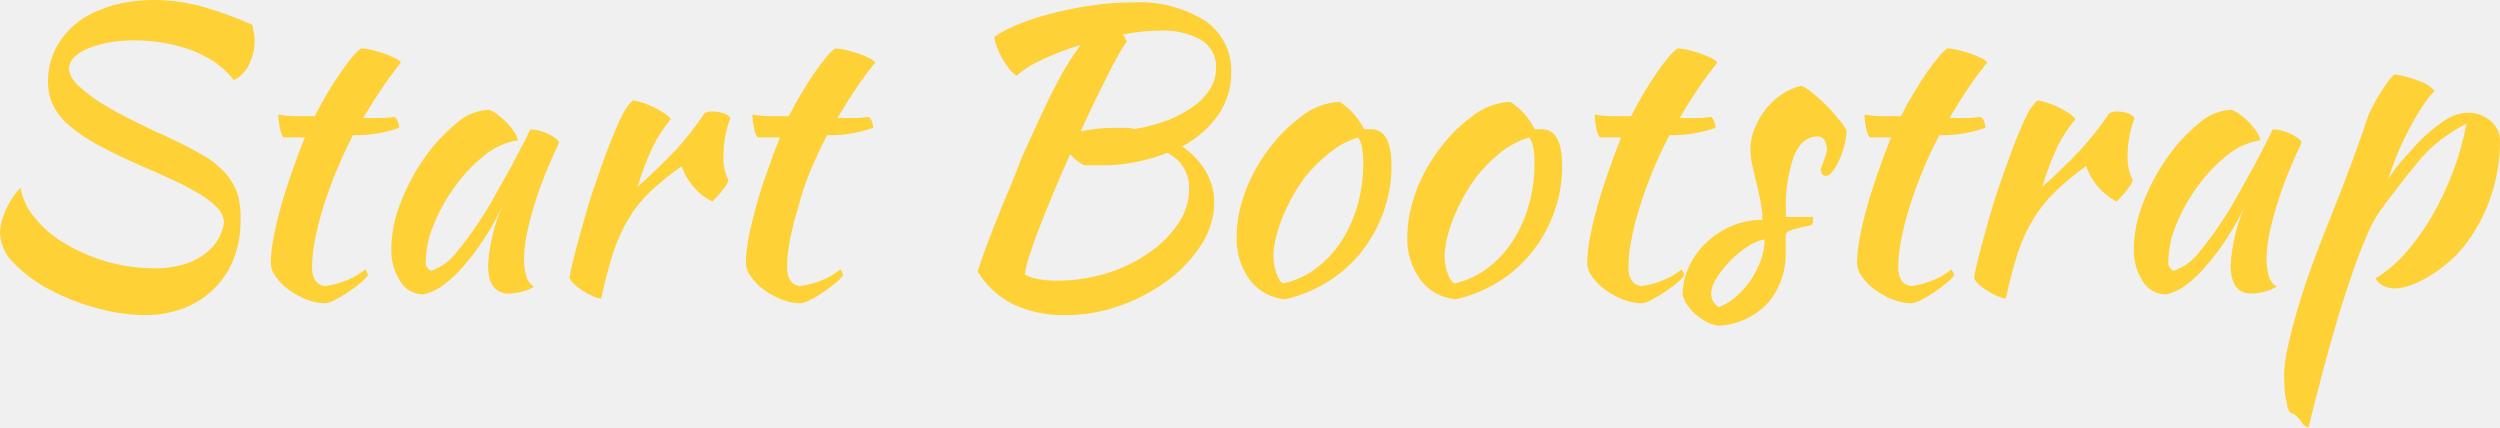
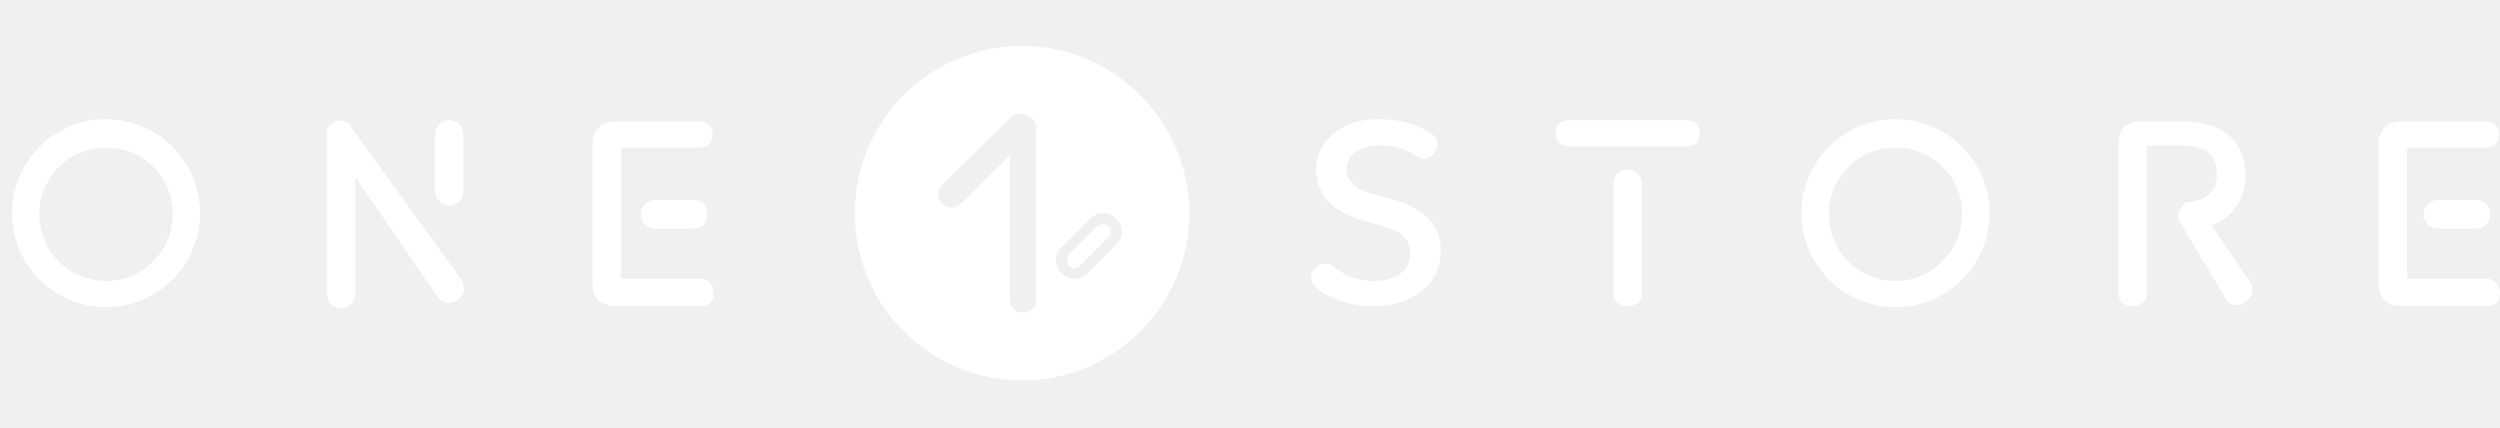
- <svg xmlns="http://www.w3.org/2000/svg" viewBox="0 0 228.66 39.08">
-   <style>.cls-1{fill:#fed136;}</style>
-   <path class="cls-1" d="M23.08,15.17c.07.4.13.68.16.83a2.66,2.66,0,0,1,.05.62,4.76,4.76,0,0,1-.51,2.18,3,3,0,0,1-1.4,1.43,7.12,7.12,0,0,0-1.73-1.64,10.8,10.8,0,0,0-2.25-1.14,14.23,14.23,0,0,0-2.53-.65,16,16,0,0,0-2.55-.21,13,13,0,0,0-2.32.19,9.91,9.91,0,0,0-1.91.53,3.79,3.79,0,0,0-1.31.83,1.61,1.61,0,0,0-.48,1.14,2.73,2.73,0,0,0,1,1.57,12.76,12.76,0,0,0,2.09,1.56c.82.51,1.74,1,2.74,1.5s2,1,3,1.42c1.2.57,2.24,1.09,3.11,1.58a9.31,9.31,0,0,1,2.16,1.59,5.83,5.83,0,0,1,1.28,2A7.5,7.5,0,0,1,22,33.12a9.43,9.43,0,0,1-.6,3.38,7.84,7.84,0,0,1-1.75,2.74,8.21,8.21,0,0,1-2.78,1.83,9.85,9.85,0,0,1-3.65.65A17,17,0,0,1,9,41.12a20,20,0,0,1-4.3-1.65,12.61,12.61,0,0,1-3.33-2.4A4.09,4.09,0,0,1,0,34.18a5.48,5.48,0,0,1,.41-1.8,7.5,7.5,0,0,1,1.47-2.31A5.49,5.49,0,0,0,3,32.59a10.14,10.14,0,0,0,3.13,2.69,15.79,15.79,0,0,0,4,1.65,16.23,16.23,0,0,0,3.87.51,8.83,8.83,0,0,0,3.23-.5,5.89,5.89,0,0,0,1.94-1.18,3.94,3.94,0,0,0,1-1.4,4,4,0,0,0,.32-1.13,2.14,2.14,0,0,0-.65-1.37,7.65,7.65,0,0,0-1.67-1.27c-.69-.41-1.5-.83-2.42-1.26s-1.88-.85-2.87-1.27c-1.48-.66-2.77-1.28-3.84-1.86a14.83,14.83,0,0,1-2.65-1.77,5.88,5.88,0,0,1-1.53-1.9,5.1,5.1,0,0,1-.47-2.26,6.57,6.57,0,0,1,1.2-3.75A7.41,7.41,0,0,1,9.1,13.83a10,10,0,0,1,2.42-.71,15.83,15.83,0,0,1,2.53-.22,16.76,16.76,0,0,1,4.57.64A34.29,34.29,0,0,1,23.08,15.17Z" transform="translate(0 -12.9)" />
-   <path class="cls-1" d="M25.92,25.47a2.16,2.16,0,0,1-.32-.9,5.75,5.75,0,0,1-.15-1.19,11.13,11.13,0,0,0,1.77.15h1.56c.36-.7.74-1.4,1.15-2.09s.82-1.32,1.21-1.89a17.57,17.57,0,0,1,1.09-1.45,4.35,4.35,0,0,1,.8-.77,4.29,4.29,0,0,1,.9.12c.37.09.74.19,1.12.32s.72.27,1,.41a1.89,1.89,0,0,1,.63.42c-.71.9-1.31,1.72-1.82,2.48s-1.06,1.64-1.65,2.62h1.44a10.58,10.58,0,0,0,1.47-.1,1.28,1.28,0,0,1,.28.44,1.5,1.5,0,0,1,.11.55,11.71,11.71,0,0,1-4.22.67c-.59,1.14-1.11,2.27-1.57,3.39s-.85,2.21-1.17,3.25a26.36,26.36,0,0,0-.74,2.94,13.17,13.17,0,0,0-.27,2.49q0,1.56,1.17,1.74a8.46,8.46,0,0,0,2-.53,6.68,6.68,0,0,0,1.7-1,1.42,1.42,0,0,1,.24.54,3.7,3.7,0,0,1-.72.73,12.51,12.51,0,0,1-1.12.83,10.47,10.47,0,0,1-1.17.69,3,3,0,0,1-.85.31,4.85,4.85,0,0,1-1.77-.35,7.38,7.38,0,0,1-1.61-.89,4.93,4.93,0,0,1-1.18-1.19,2.19,2.19,0,0,1-.46-1.29,11.94,11.94,0,0,1,.23-2.14c.15-.87.37-1.8.65-2.82s.62-2.08,1-3.19.79-2.21,1.24-3.3Z" transform="translate(0 -12.9)" />
-   <path class="cls-1" d="M48.5,24.73a3.45,3.45,0,0,1,.83.12,4.92,4.92,0,0,1,.87.32,3.48,3.48,0,0,1,.65.41q.27.21.27.39c-.47,1-.91,2-1.31,3s-.74,2-1,2.89a24.37,24.37,0,0,0-.65,2.58,11.63,11.63,0,0,0-.23,2.09,5.4,5.4,0,0,0,.21,1.64,1.58,1.58,0,0,0,.71.94,3.64,3.64,0,0,1-1.1.46,4.72,4.72,0,0,1-1.2.18c-1.28,0-1.91-.87-1.91-2.62A16.45,16.45,0,0,1,46,31.6a21.14,21.14,0,0,1-1.63,3,22.3,22.3,0,0,1-1.87,2.52A11.21,11.21,0,0,1,40.52,39a4.79,4.79,0,0,1-1.79.83,2.46,2.46,0,0,1-2.12-1.2,5.2,5.2,0,0,1-.82-3,11.6,11.6,0,0,1,.85-4.19,18.86,18.86,0,0,1,2.18-4.09,15.66,15.66,0,0,1,2.88-3.14,4.81,4.81,0,0,1,3-1.27,2.89,2.89,0,0,1,.8.43,6.43,6.43,0,0,1,.85.74,5.91,5.91,0,0,1,.69.86,2,2,0,0,1,.32.76A6.31,6.31,0,0,0,44.45,27a14.3,14.3,0,0,0-2.73,2.81,16.49,16.49,0,0,0-2,3.51,9.17,9.17,0,0,0-.78,3.5.8.8,0,0,0,.5.85,5,5,0,0,0,2.37-1.76,33.44,33.44,0,0,0,3.26-4.76l.79-1.41c.3-.52.6-1.07.91-1.63l.9-1.72C48,25.83,48.24,25.27,48.5,24.73Z" transform="translate(0 -12.9)" />
-   <path class="cls-1" d="M52.08,38.32c.11-.68.32-1.58.62-2.7s.64-2.32,1-3.58.83-2.53,1.27-3.81.89-2.42,1.31-3.43a17,17,0,0,1,.82-1.72,4.49,4.49,0,0,1,.78-1,5.82,5.82,0,0,1,1,.25,7.17,7.17,0,0,1,1,.42,10.06,10.06,0,0,1,.89.51,3,3,0,0,1,.6.52,12.47,12.47,0,0,0-1.68,2.58A26.67,26.67,0,0,0,58.31,30q1.9-1.7,3.38-3.26a26,26,0,0,0,2.74-3.47,1.24,1.24,0,0,1,.74-.17,2.8,2.8,0,0,1,1,.16,1.13,1.13,0,0,1,.64.44,9.39,9.39,0,0,0-.64,3.36,4.67,4.67,0,0,0,.46,2.34,2.52,2.52,0,0,1-.48.81,9.48,9.48,0,0,1-1,1.13A5.64,5.64,0,0,1,63.44,30a5.85,5.85,0,0,1-1.1-1.89,25,25,0,0,0-2.83,2.28,11.89,11.89,0,0,0-2,2.48A15.33,15.33,0,0,0,56.09,36c-.38,1.18-.76,2.59-1.11,4.22a3.32,3.32,0,0,1-.76-.23,6.46,6.46,0,0,1-.89-.48,6.29,6.29,0,0,1-.79-.6A1.65,1.65,0,0,1,52.08,38.32Z" transform="translate(0 -12.9)" />
-   <path class="cls-1" d="M69.28,25.47a2.31,2.31,0,0,1-.32-.9,6.42,6.42,0,0,1-.14-1.19,11.13,11.13,0,0,0,1.77.15h1.56c.35-.7.74-1.4,1.15-2.09s.81-1.32,1.2-1.89a17.48,17.48,0,0,1,1.1-1.45,4.05,4.05,0,0,1,.8-.77,4.46,4.46,0,0,1,.9.12c.37.09.74.19,1.12.32s.72.27,1,.41a1.85,1.85,0,0,1,.64.42c-.71.9-1.32,1.72-1.82,2.48s-1.06,1.64-1.65,2.62H78a10.37,10.37,0,0,0,1.47-.1,1.17,1.17,0,0,1,.29.44,1.49,1.49,0,0,1,.1.55,11.62,11.62,0,0,1-4.21.67c-.59,1.14-1.12,2.27-1.58,3.39S73.26,30.86,73,31.9a28.93,28.93,0,0,0-.75,2.94,14,14,0,0,0-.26,2.49q0,1.56,1.17,1.74a8.38,8.38,0,0,0,2-.53,6.35,6.35,0,0,0,1.7-1,1.47,1.47,0,0,1,.25.54,3.53,3.53,0,0,1-.73.73,12.33,12.33,0,0,1-1.11.83,10.47,10.47,0,0,1-1.17.69,3.1,3.1,0,0,1-.85.31,4.85,4.85,0,0,1-1.77-.35,7.16,7.16,0,0,1-1.61-.89,4.93,4.93,0,0,1-1.18-1.19,2.2,2.2,0,0,1-.47-1.29,13,13,0,0,1,.23-2.14c.16-.87.38-1.8.66-2.82s.61-2.08,1-3.19.79-2.21,1.24-3.3Z" transform="translate(0 -12.9)" />
-   <path class="cls-1" d="M112.61,19.52a6.68,6.68,0,0,1-1.2,3.92,9.49,9.49,0,0,1-3.29,2.85,7.24,7.24,0,0,1,2.14,2.24,5.61,5.61,0,0,1,.8,2.93,7.17,7.17,0,0,1-1.15,3.77,12.21,12.21,0,0,1-3.07,3.29,16.72,16.72,0,0,1-4.35,2.32,14.54,14.54,0,0,1-5,.88,10.74,10.74,0,0,1-4.84-1,7.78,7.78,0,0,1-3.23-3q.34-1.06.93-2.64c.39-1,.82-2.16,1.3-3.32s1-2.33,1.43-3.49.94-2.2,1.36-3.12c.9-2,1.7-3.67,2.41-5a24.86,24.86,0,0,1,2-3.15,26.71,26.71,0,0,0-3.54,1.36,9.33,9.33,0,0,0-2.34,1.47,2.91,2.91,0,0,1-.65-.63,8.15,8.15,0,0,1-.64-.94,6.29,6.29,0,0,1-.5-1.05,3.94,3.94,0,0,1-.23-.95,12,12,0,0,1,2.39-1.22,23.75,23.75,0,0,1,3.21-1,33.74,33.74,0,0,1,3.55-.68,26.83,26.83,0,0,1,3.49-.24,11.36,11.36,0,0,1,6.66,1.7A5.44,5.44,0,0,1,112.61,19.52ZM99.13,28a4,4,0,0,1-1.24-1c-.55,1.2-1.06,2.38-1.54,3.54s-.92,2.23-1.3,3.22-.68,1.86-.92,2.59A8.69,8.69,0,0,0,93.74,38a3.87,3.87,0,0,0,1.19.42,8.25,8.25,0,0,0,1.72.15,15.56,15.56,0,0,0,4.6-.68A13.63,13.63,0,0,0,105.11,36a9.93,9.93,0,0,0,2.65-2.64,5.53,5.53,0,0,0,1-3.11,3.51,3.51,0,0,0-2-3.37,16.2,16.2,0,0,1-6.23,1.14h-.76A3.79,3.79,0,0,1,99.13,28ZM106,15.7a14.6,14.6,0,0,0-1.57.09c-.56.06-1.14.15-1.75.27a1.33,1.33,0,0,1,.23.3c0,.1.11.21.16.33a10.77,10.77,0,0,0-.78,1.24c-.31.55-.65,1.18-1,1.9s-.77,1.51-1.19,2.39-.83,1.77-1.25,2.69a10.89,10.89,0,0,1,1.47-.23,16.47,16.47,0,0,1,1.71-.09c.31,0,.61,0,.91,0s.58.06.86.11a15.06,15.06,0,0,0,3.07-.83,10.86,10.86,0,0,0,2.35-1.28A5.48,5.48,0,0,0,110.7,21a3.51,3.51,0,0,0,.53-1.87,2.87,2.87,0,0,0-1.34-2.57A7.22,7.22,0,0,0,106,15.7Z" transform="translate(0 -12.9)" />
-   <path class="cls-1" d="M117.53,40.27a4.51,4.51,0,0,1-3.22-1.77,6.31,6.31,0,0,1-1.2-4,11,11,0,0,1,.42-2.94,14.51,14.51,0,0,1,1.21-3,16.37,16.37,0,0,1,1.84-2.71,13.15,13.15,0,0,1,2.3-2.19,6.21,6.21,0,0,1,3.65-1.45,6.4,6.4,0,0,1,2.23,2.51l.32,0,.31,0c1.26,0,1.88,1.11,1.88,3.33a12.13,12.13,0,0,1-.73,4.23,12.61,12.61,0,0,1-2,3.63,12.09,12.09,0,0,1-3.08,2.75A12.45,12.45,0,0,1,117.53,40.27Zm1.81-11.15a15.33,15.33,0,0,0-1.13,1.77,16.13,16.13,0,0,0-.92,1.93,13,13,0,0,0-.6,1.87,6.79,6.79,0,0,0-.22,1.62,4.65,4.65,0,0,0,.29,1.62c.18.52.4.82.63.89a7.68,7.68,0,0,0,2.92-1.33,9.7,9.7,0,0,0,2.31-2.42,12.49,12.49,0,0,0,1.52-3.3,13.82,13.82,0,0,0,.55-3.93,7.84,7.84,0,0,0-.11-1.45,2.8,2.8,0,0,0-.35-.92A7.71,7.71,0,0,0,121.45,27,13.82,13.82,0,0,0,119.34,29.12Z" transform="translate(0 -12.9)" />
-   <path class="cls-1" d="M133.15,40.27a4.47,4.47,0,0,1-3.22-1.77,6.25,6.25,0,0,1-1.21-4,10.62,10.62,0,0,1,.43-2.94,13.93,13.93,0,0,1,1.2-3,16.37,16.37,0,0,1,1.84-2.71,13.51,13.51,0,0,1,2.3-2.19,6.23,6.23,0,0,1,3.65-1.45,6.33,6.33,0,0,1,2.23,2.51l.32,0,.32,0c1.25,0,1.87,1.11,1.87,3.33a12.36,12.36,0,0,1-.72,4.23,12.87,12.87,0,0,1-2,3.63,12.09,12.09,0,0,1-3.08,2.75A12.39,12.39,0,0,1,133.15,40.27ZM135,29.12a15.33,15.33,0,0,0-1.13,1.77,17.83,17.83,0,0,0-.92,1.93,13,13,0,0,0-.6,1.87,7.34,7.34,0,0,0-.22,1.62,4.65,4.65,0,0,0,.29,1.62c.19.52.4.82.64.89a7.82,7.82,0,0,0,2.92-1.33,9.84,9.84,0,0,0,2.3-2.42,12.18,12.18,0,0,0,1.52-3.3,13.48,13.48,0,0,0,.55-3.93,7.84,7.84,0,0,0-.11-1.45,2.8,2.8,0,0,0-.35-.92A7.71,7.71,0,0,0,137.06,27,14.28,14.28,0,0,0,135,29.12Z" transform="translate(0 -12.9)" />
-   <path class="cls-1" d="M146.32,25.47a2.16,2.16,0,0,1-.32-.9,5.66,5.66,0,0,1-.14-1.19,10.94,10.94,0,0,0,1.77.15h1.55c.36-.7.74-1.4,1.15-2.09s.82-1.32,1.21-1.89a15.52,15.52,0,0,1,1.1-1.45,4.07,4.07,0,0,1,.79-.77,4.46,4.46,0,0,1,.91.12c.36.09.73.19,1.11.32s.72.27,1,.41a1.79,1.79,0,0,1,.63.42c-.7.9-1.31,1.72-1.82,2.48s-1.06,1.64-1.64,2.62h1.43a10.58,10.58,0,0,0,1.47-.1,1.15,1.15,0,0,1,.28.44,1.5,1.5,0,0,1,.11.55,11.67,11.67,0,0,1-4.22.67c-.59,1.14-1.11,2.27-1.57,3.39s-.85,2.21-1.17,3.25a26.36,26.36,0,0,0-.74,2.94,13.17,13.17,0,0,0-.27,2.49q0,1.56,1.17,1.74a8.46,8.46,0,0,0,2-.53,6.51,6.51,0,0,0,1.7-1,1.66,1.66,0,0,1,.25.54,4.13,4.13,0,0,1-.73.73,11.22,11.22,0,0,1-1.12.83,11.36,11.36,0,0,1-1.16.69,3.1,3.1,0,0,1-.85.31,4.85,4.85,0,0,1-1.77-.35,7.16,7.16,0,0,1-1.61-.89,5,5,0,0,1-1.19-1.19,2.19,2.19,0,0,1-.46-1.29,13,13,0,0,1,.23-2.14c.15-.87.37-1.8.65-2.82s.62-2.08,1-3.19.79-2.21,1.23-3.3Z" transform="translate(0 -12.9)" />
-   <path class="cls-1" d="M168.9,24.89a6.59,6.59,0,0,1-.23,1.4,8.34,8.34,0,0,1-.47,1.31,4.63,4.63,0,0,1-.61,1,.84.84,0,0,1-.6.39c-.26,0-.41-.2-.46-.53a1.13,1.13,0,0,1,.09-.34c.06-.15.12-.32.19-.51s.14-.38.2-.57a1.65,1.65,0,0,0,.09-.49,1.51,1.51,0,0,0-.23-.84.73.73,0,0,0-.62-.33c-.95,0-1.67.59-2.16,1.76a13.82,13.82,0,0,0-.74,5.18,1.57,1.57,0,0,0,0,.42h2.48a.85.85,0,0,1,0,.28.59.59,0,0,1-.14.46l-1.29.3a5.39,5.39,0,0,0-.73.23.59.59,0,0,0-.3.23,1,1,0,0,0-.05.33c0,.19,0,.38,0,.57s0,.42,0,.7a6.88,6.88,0,0,1-1.61,4.76,6.61,6.61,0,0,1-4.48,2.09,2.94,2.94,0,0,1-1-.28,5.19,5.19,0,0,1-1-.64,4.54,4.54,0,0,1-.83-.87,3.1,3.1,0,0,1-.5-1,6.11,6.11,0,0,1,.57-2.59,7.21,7.21,0,0,1,1.54-2.17,7.86,7.86,0,0,1,2.3-1.54,7.11,7.11,0,0,1,2.89-.59,8.42,8.42,0,0,0-.18-1.74c-.12-.57-.24-1.12-.37-1.65s-.26-1.06-.37-1.57a6.56,6.56,0,0,1-.18-1.51,4.93,4.93,0,0,1,.39-1.9,7,7,0,0,1,1-1.74,6.42,6.42,0,0,1,1.48-1.37,5.33,5.33,0,0,1,1.77-.78,3.23,3.23,0,0,1,1,.62,14.82,14.82,0,0,1,1.29,1.15,12.13,12.13,0,0,1,1.13,1.29A3.24,3.24,0,0,1,168.9,24.89ZM157.22,41a5.82,5.82,0,0,0,1.61-1,8,8,0,0,0,2.23-3.33,5.54,5.54,0,0,0,.34-1.88,4,4,0,0,0-1.56.66A9.54,9.54,0,0,0,157,38.34a2.86,2.86,0,0,0-.5,1.42A1.5,1.5,0,0,0,157.22,41Z" transform="translate(0 -12.9)" />
-   <path class="cls-1" d="M171,25.47a2.16,2.16,0,0,1-.32-.9,5.66,5.66,0,0,1-.14-1.19,10.94,10.94,0,0,0,1.77.15h1.56c.35-.7.73-1.4,1.15-2.09s.81-1.32,1.2-1.89a15.52,15.52,0,0,1,1.1-1.45,4.07,4.07,0,0,1,.79-.77,4.46,4.46,0,0,1,.91.12c.36.09.73.19,1.11.32s.72.27,1,.41a1.79,1.79,0,0,1,.63.42c-.7.9-1.31,1.72-1.82,2.48s-1.05,1.64-1.64,2.62h1.43a10.58,10.58,0,0,0,1.47-.1,1.15,1.15,0,0,1,.28.44,1.5,1.5,0,0,1,.11.55,11.66,11.66,0,0,1-4.21.67c-.6,1.14-1.12,2.27-1.58,3.39s-.85,2.21-1.17,3.25a26.36,26.36,0,0,0-.74,2.94,13.17,13.17,0,0,0-.27,2.49q0,1.56,1.17,1.74a8.46,8.46,0,0,0,2-.53,6.51,6.51,0,0,0,1.7-1,1.66,1.66,0,0,1,.25.54,4.13,4.13,0,0,1-.73.73,11.22,11.22,0,0,1-1.12.83,11.36,11.36,0,0,1-1.16.69,3.1,3.1,0,0,1-.85.31,4.85,4.85,0,0,1-1.77-.35,7.16,7.16,0,0,1-1.61-.89,5,5,0,0,1-1.19-1.19,2.19,2.19,0,0,1-.46-1.29,13,13,0,0,1,.23-2.14c.15-.87.37-1.8.65-2.82s.62-2.08,1-3.19.79-2.21,1.23-3.3Z" transform="translate(0 -12.9)" />
-   <path class="cls-1" d="M180.55,38.32c.12-.68.32-1.58.62-2.7s.64-2.32,1-3.58.83-2.53,1.28-3.81.88-2.42,1.31-3.43a17.28,17.28,0,0,1,.81-1.72,5.13,5.13,0,0,1,.78-1,6.15,6.15,0,0,1,1,.25,7.54,7.54,0,0,1,1,.42,8.8,8.8,0,0,1,.89.51,3,3,0,0,1,.6.52,12.47,12.47,0,0,0-1.68,2.58A29.42,29.42,0,0,0,186.78,30c1.28-1.13,2.4-2.22,3.38-3.26a26.08,26.08,0,0,0,2.75-3.47,1.22,1.22,0,0,1,.74-.17,2.75,2.75,0,0,1,.95.16,1.13,1.13,0,0,1,.64.44,9.61,9.61,0,0,0-.64,3.36,4.66,4.66,0,0,0,.47,2.34,3,3,0,0,1-.48.81,9.57,9.57,0,0,1-1,1.13,5.88,5.88,0,0,1-2.79-3.25A25.16,25.16,0,0,0,188,30.41a12.57,12.57,0,0,0-2,2.48A15.32,15.32,0,0,0,184.57,36c-.39,1.18-.76,2.59-1.12,4.22a3.47,3.47,0,0,1-.76-.23A7,7,0,0,1,181,38.93,1.65,1.65,0,0,1,180.55,38.32Z" transform="translate(0 -12.9)" />
-   <path class="cls-1" d="M207.88,24.73a3.45,3.45,0,0,1,.83.12,4.92,4.92,0,0,1,.87.32,3.48,3.48,0,0,1,.65.41q.27.21.27.39c-.47,1-.91,2-1.31,3s-.74,2-1,2.89a24.37,24.37,0,0,0-.65,2.58,10.79,10.79,0,0,0-.23,2.09,5.4,5.4,0,0,0,.21,1.64,1.58,1.58,0,0,0,.71.94,3.64,3.64,0,0,1-1.1.46,4.72,4.72,0,0,1-1.2.18c-1.28,0-1.91-.87-1.91-2.62a16.7,16.7,0,0,1,1.34-5.52,21.14,21.14,0,0,1-1.63,3,22.3,22.3,0,0,1-1.87,2.52A11.21,11.21,0,0,1,199.9,39a4.79,4.79,0,0,1-1.79.83,2.46,2.46,0,0,1-2.12-1.2,5.2,5.2,0,0,1-.82-3,11.6,11.6,0,0,1,.85-4.19,18.86,18.86,0,0,1,2.18-4.09,15.37,15.37,0,0,1,2.88-3.14,4.81,4.81,0,0,1,3-1.27,2.89,2.89,0,0,1,.8.43,6.43,6.43,0,0,1,.85.74,5.91,5.91,0,0,1,.69.86,2,2,0,0,1,.32.76A6.31,6.31,0,0,0,203.83,27a14.3,14.3,0,0,0-2.73,2.81,16.49,16.49,0,0,0-2,3.51,9.17,9.17,0,0,0-.78,3.5.8.8,0,0,0,.5.85,5,5,0,0,0,2.37-1.76,33.44,33.44,0,0,0,3.26-4.76l.79-1.41c.3-.52.6-1.07.91-1.63l.9-1.72C207.34,25.83,207.62,25.27,207.88,24.73Z" transform="translate(0 -12.9)" />
-   <path class="cls-1" d="M209.72,50.75c-.33-.09-.52-.45-.57-1.06a5.94,5.94,0,0,1-.19-1.1c0-.42-.05-.91-.05-1.45a11.83,11.83,0,0,1,.24-2c.17-.86.4-1.83.7-2.92s.65-2.26,1.08-3.52.89-2.54,1.41-3.84c.64-1.63,1.19-3,1.67-4.23s.86-2.23,1.18-3.1.58-1.59.78-2.16.36-1,.48-1.45a8.64,8.64,0,0,1,.42-1,13.36,13.36,0,0,1,.66-1.22c.24-.41.5-.8.76-1.17a4.92,4.92,0,0,1,.71-.83,9.44,9.44,0,0,1,2.33.64,3,3,0,0,1,1.35.88,7.92,7.92,0,0,0-1.13,1.44,23.25,23.25,0,0,0-1.24,2.12,25.29,25.29,0,0,0-1.1,2.36,17.08,17.08,0,0,0-.74,2.12,10.32,10.32,0,0,1,.92-1.31c.37-.47,1-1.12,1.73-1.95a14.22,14.22,0,0,1,2.46-2.07,4,4,0,0,1,2-.72,3.23,3.23,0,0,1,2.21.74,2.39,2.39,0,0,1,.87,1.91,15.52,15.52,0,0,1-.85,5.05,15,15,0,0,1-2.44,4.51A10.39,10.39,0,0,1,224,36.84a12.57,12.57,0,0,1-1.7,1.25,9.34,9.34,0,0,1-1.73.87,4.5,4.5,0,0,1-1.52.32,2.24,2.24,0,0,1-1.12-.27,1.36,1.36,0,0,1-.65-.65,11.69,11.69,0,0,0,2.69-2.27,20.19,20.19,0,0,0,2.42-3.34,26.61,26.61,0,0,0,1.95-4.09,27.19,27.19,0,0,0,1.26-4.46,16,16,0,0,0-2.43,1.54A12.33,12.33,0,0,0,221,27.92c-.85,1-1.52,1.87-2,2.51s-.9,1.18-1.22,1.63a10.31,10.31,0,0,0-.78,1.25c-.2.39-.42.87-.65,1.44-.33.75-.72,1.75-1.15,3s-.89,2.62-1.35,4.16-.92,3.17-1.38,4.9-.9,3.47-1.33,5.19a1,1,0,0,1-.67-.57c-.19-.21-.33-.36-.41-.46A.81.81,0,0,0,209.72,50.75Z" transform="translate(0 -12.9)" />
+ <svg xmlns="http://www.w3.org/2000/svg" version="1.1" id="Layer_1" x="0px" y="0px" viewBox="0 0 228.7 39.1" style="enable-background:new 0 0 228.7 39.1;" xml:space="preserve">
+   <style type="text/css">
+ 	.st0{fill:#FFFFFF;}
+ </style>
+   <g>
+     <g>
+       <path class="st0" d="M100.9,20.5c-0.2,0-0.4,0.1-0.5,0.2l-2.6,2.6c-0.1,0.1-0.2,0.3-0.2,0.5c0,0.2,0.1,0.4,0.2,0.5    c0.3,0.3,0.7,0.3,1,0l2.6-2.6c0.1-0.1,0.2-0.3,0.2-0.5c0-0.2-0.1-0.4-0.2-0.5C101.3,20.6,101.1,20.5,100.9,20.5z" />
+     </g>
+     <g>
+       <path class="st0" d="M93.5,4.2c-8.5,0-15.3,6.9-15.3,15.3c0,8.5,6.9,15.3,15.3,15.3c8.5,0,15.3-6.9,15.3-15.3    C108.8,11.1,101.9,4.2,93.5,4.2z M94.8,27.4c0,0.7-0.5,1.2-1.2,1.2c-0.7,0-1.2-0.5-1.2-1.2V14.2l-4.5,4.4c-0.5,0.5-1.2,0.5-1.7,0    c-0.5-0.5-0.5-1.2,0-1.7l6.2-6.1c0.4-0.4,1-0.5,1.5-0.3c0.5,0.2,0.9,0.7,0.9,1.3V27.4z M102.1,22.4L99.5,25    c-0.3,0.3-0.7,0.5-1.2,0.5c-0.5,0-0.9-0.2-1.2-0.5c-0.3-0.3-0.5-0.7-0.5-1.2c0-0.4,0.2-0.9,0.5-1.2l2.6-2.6    c0.3-0.3,0.7-0.5,1.2-0.5c0.5,0,0.9,0.2,1.2,0.5c0.3,0.3,0.5,0.7,0.5,1.2C102.6,21.7,102.4,22.1,102.1,22.4z" />
+     </g>
+     <g>
+       <path class="st0" d="M223,18.3c-0.7,0-1.3,0.6-1.3,1.3c0,0.7,0.6,1.3,1.3,1.3h3.6c0.7,0,1.2-0.5,1.2-1.3c0-0.8-0.5-1.3-1.2-1.3    H223z" />
+       <path class="st0" d="M227.5,25.5h-7c-0.3,0-0.3,0-0.3-0.3V13.8c0-0.2,0-0.3,0.3-0.3h6.9c0.7,0,1.2-0.5,1.2-1.2    c0-0.7-0.5-1.2-1.2-1.2h-7.6c-1.4,0-2.2,0.7-2.2,2.1v12.6c0,1.5,0.7,2.2,2.2,2.2h7.8c0.7,0,1.1-0.5,1.1-1.2    C228.7,26.1,228.2,25.5,227.5,25.5z" />
+       <path class="st0" d="M173.4,10.9c-4.8,0-8.6,3.9-8.6,8.6c0,4.8,3.9,8.6,8.6,8.6c4.8,0,8.6-3.9,8.6-8.6    C182,14.8,178.2,10.9,173.4,10.9z M173.4,25.7c-3.4,0-6.1-2.7-6.1-6.1c0-3.4,2.7-6.1,6.1-6.1c3.4,0,6.1,2.7,6.1,6.1    C179.5,22.9,176.8,25.7,173.4,25.7z" />
+       <path class="st0" d="M127.2,18.2l-1.4-0.4c-1.8-0.4-2.6-1.2-2.6-2.4c0-1.3,1.3-2.1,3-2.1c1.3,0,2.4,0.3,3.4,1    c0.6,0.4,1.3,0.2,1.7-0.4c0.3-0.5,0.3-1.3-0.4-1.7c-0.7-0.5-2.3-1.3-4.8-1.3c-3.7,0-5.7,2.3-5.7,4.6c0,2.3,1.6,4,4.4,4.7l1.4,0.4    c2,0.5,2.8,1.3,2.8,2.6c0,1.6-1.3,2.5-3.4,2.5c-1.4,0-2.8-0.6-3.6-1.3c-0.2-0.2-0.5-0.3-0.8-0.3c-0.4,0-0.7,0.2-1,0.5    c-0.4,0.5-0.4,1.3,0.3,1.8c1.2,1,3.1,1.6,5.1,1.6c3.7,0,6.2-2,6.2-5.1C131.8,20.6,130.2,18.9,127.2,18.2z" />
+       <path class="st0" d="M202.3,20.6c2-0.7,3.1-2.4,3.1-4.6c0-3.1-2.1-4.9-5.8-4.9h-3.7c-1.4,0-2.1,0.7-2.1,2v13.8    c0,0.7,0.5,1.1,1.3,1.1c0.8,0,1.3-0.5,1.3-1.1V13.5c0-0.1,0-0.2,0-0.2c0,0,0,0,0.2,0h2.7c2.5,0,3.5,0.8,3.5,2.6    c0,1.5-0.8,2.4-2.6,2.6c-0.2,0-0.3,0.1-0.4,0.2l0,0c-0.5,0.4-0.7,1.1-0.4,1.6l4.2,7c0.2,0.4,0.6,0.6,1,0.6c0,0,0,0,0,0    c0.5,0,1-0.3,1.3-0.8c0.2-0.4,0.2-0.8,0-1.2L202.3,20.6z" />
+       <path class="st0" d="M148.9,15.5c-0.7,0-1.3,0.6-1.3,1.3v10.1c0,0.7,0.5,1.1,1.3,1.1c0.8,0,1.3-0.5,1.3-1.1V16.8    C150.2,16.1,149.6,15.5,148.9,15.5z" />
+       <path class="st0" d="M154.4,11h-11c-0.7,0-1.1,0.5-1.1,1.2c0,0.7,0.5,1.2,1.1,1.2h11c0.7,0,1.1-0.5,1.1-1.2    C155.5,11.5,155.1,11,154.4,11z" />
+     </g>
+     <g>
+       <path class="st0" d="M59.9,18.3c-0.7,0-1.3,0.6-1.3,1.3c0,0.7,0.6,1.3,1.3,1.3h3.6c0.7,0,1.2-0.5,1.2-1.3c0-0.8-0.5-1.3-1.2-1.3    H59.9z" />
+       <path class="st0" d="M64.1,25.5h-7c-0.3,0-0.3,0-0.3-0.3V13.8c0-0.2,0-0.3,0.3-0.3H64c0.7,0,1.2-0.5,1.2-1.2    c0-0.7-0.5-1.2-1.2-1.2h-7.6c-1.4,0-2.2,0.7-2.2,2.1v12.6c0,1.5,0.7,2.2,2.2,2.2h7.8c0.7,0,1.1-0.5,1.1-1.2    C65.2,26.1,64.8,25.5,64.1,25.5z" />
+       <path class="st0" d="M9.7,10.9c-4.8,0-8.6,3.9-8.6,8.6c0,4.8,3.9,8.6,8.6,8.6c4.8,0,8.6-3.9,8.6-8.6C18.3,14.8,14.5,10.9,9.7,10.9    z M9.7,25.7c-3.4,0-6.1-2.7-6.1-6.1c0-3.4,2.7-6.1,6.1-6.1s6.1,2.7,6.1,6.1C15.8,22.9,13.1,25.7,9.7,25.7z" />
+       <path class="st0" d="M41.1,11c-0.7,0-1.3,0.6-1.3,1.3v5.2c0,0.7,0.6,1.3,1.3,1.3c0.7,0,1.3-0.6,1.3-1.3v-5.2    C42.4,11.5,41.8,11,41.1,11z" />
+       <path class="st0" d="M32.1,11.6c0-0.1-0.1-0.1-0.1-0.1l0,0c0,0,0,0,0-0.1c-0.4-0.4-1.1-0.5-1.5-0.2c-0.4,0.2-0.6,0.6-0.6,1l0,14.7    c0,0.7,0.6,1.3,1.3,1.3s1.3-0.6,1.3-1.3V16.2L40,27.1c0.2,0.3,0.5,0.5,0.8,0.6c0.1,0,0.2,0,0.3,0c0.2,0,0.5-0.1,0.7-0.2    c0.3-0.2,0.5-0.5,0.6-0.8c0.1-0.3,0-0.7-0.1-1L32.1,11.6z" />
+     </g>
+   </g>
</svg>
